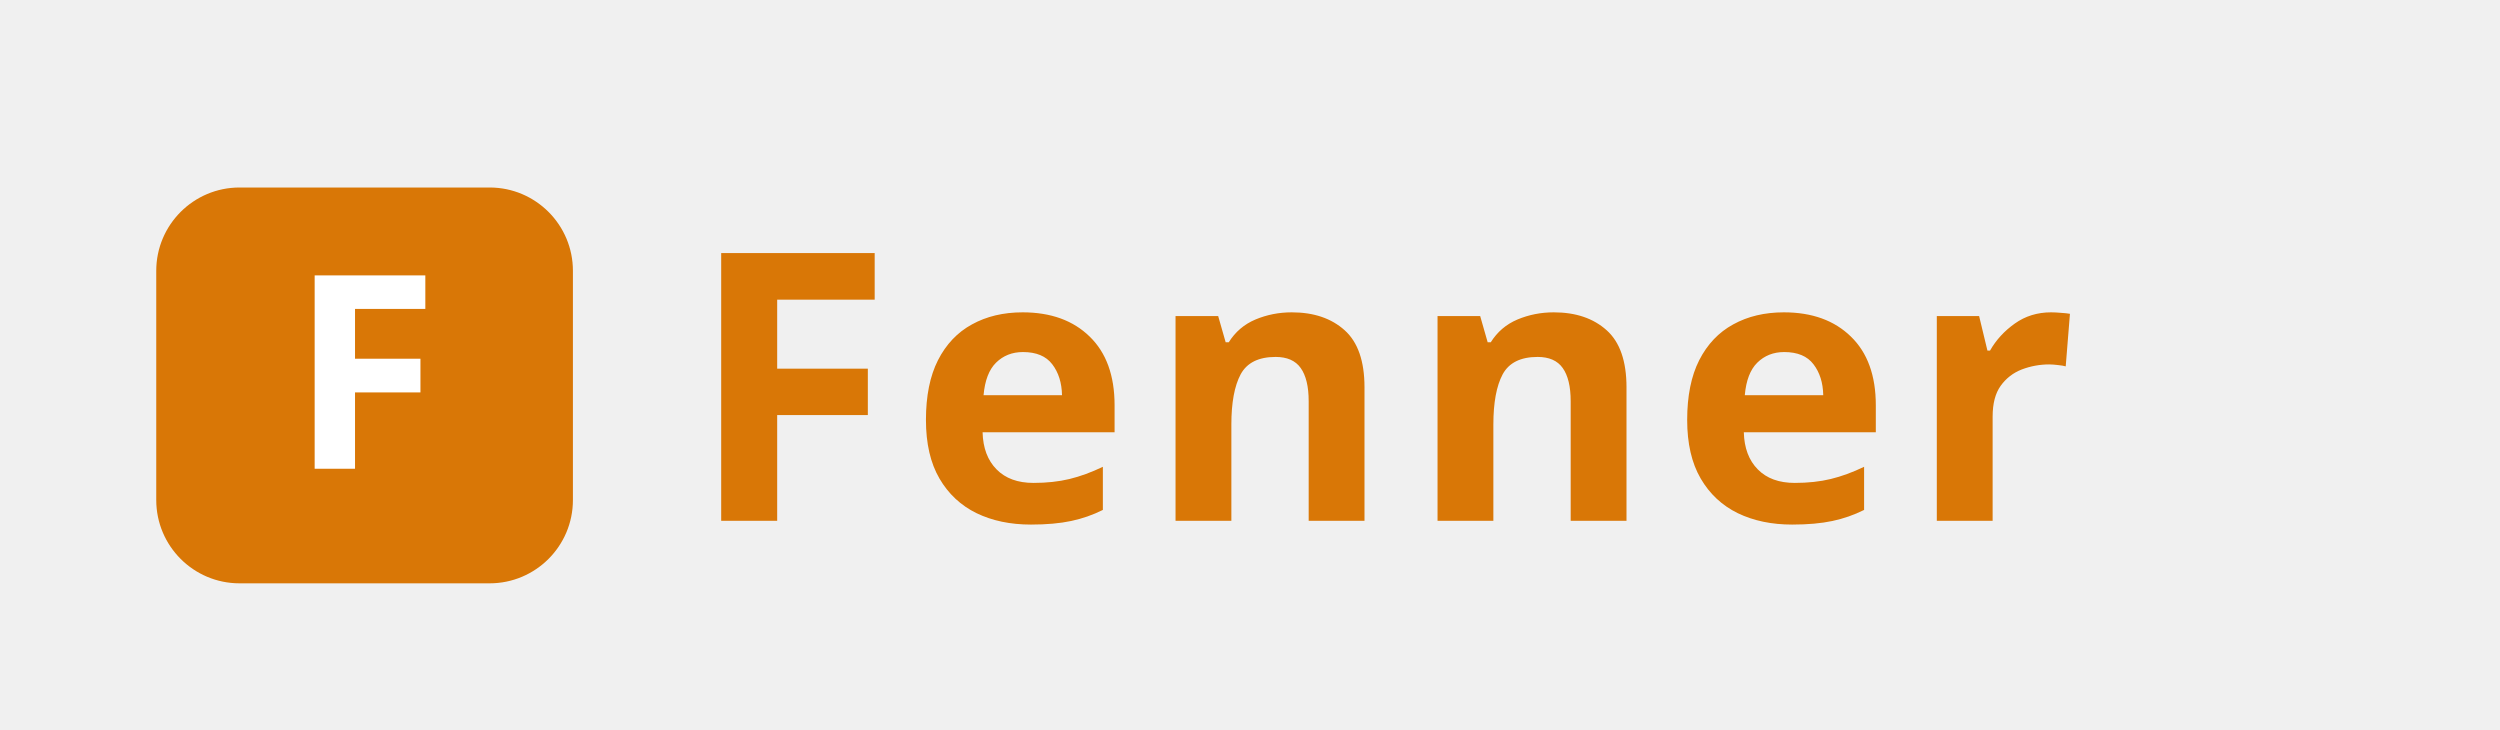
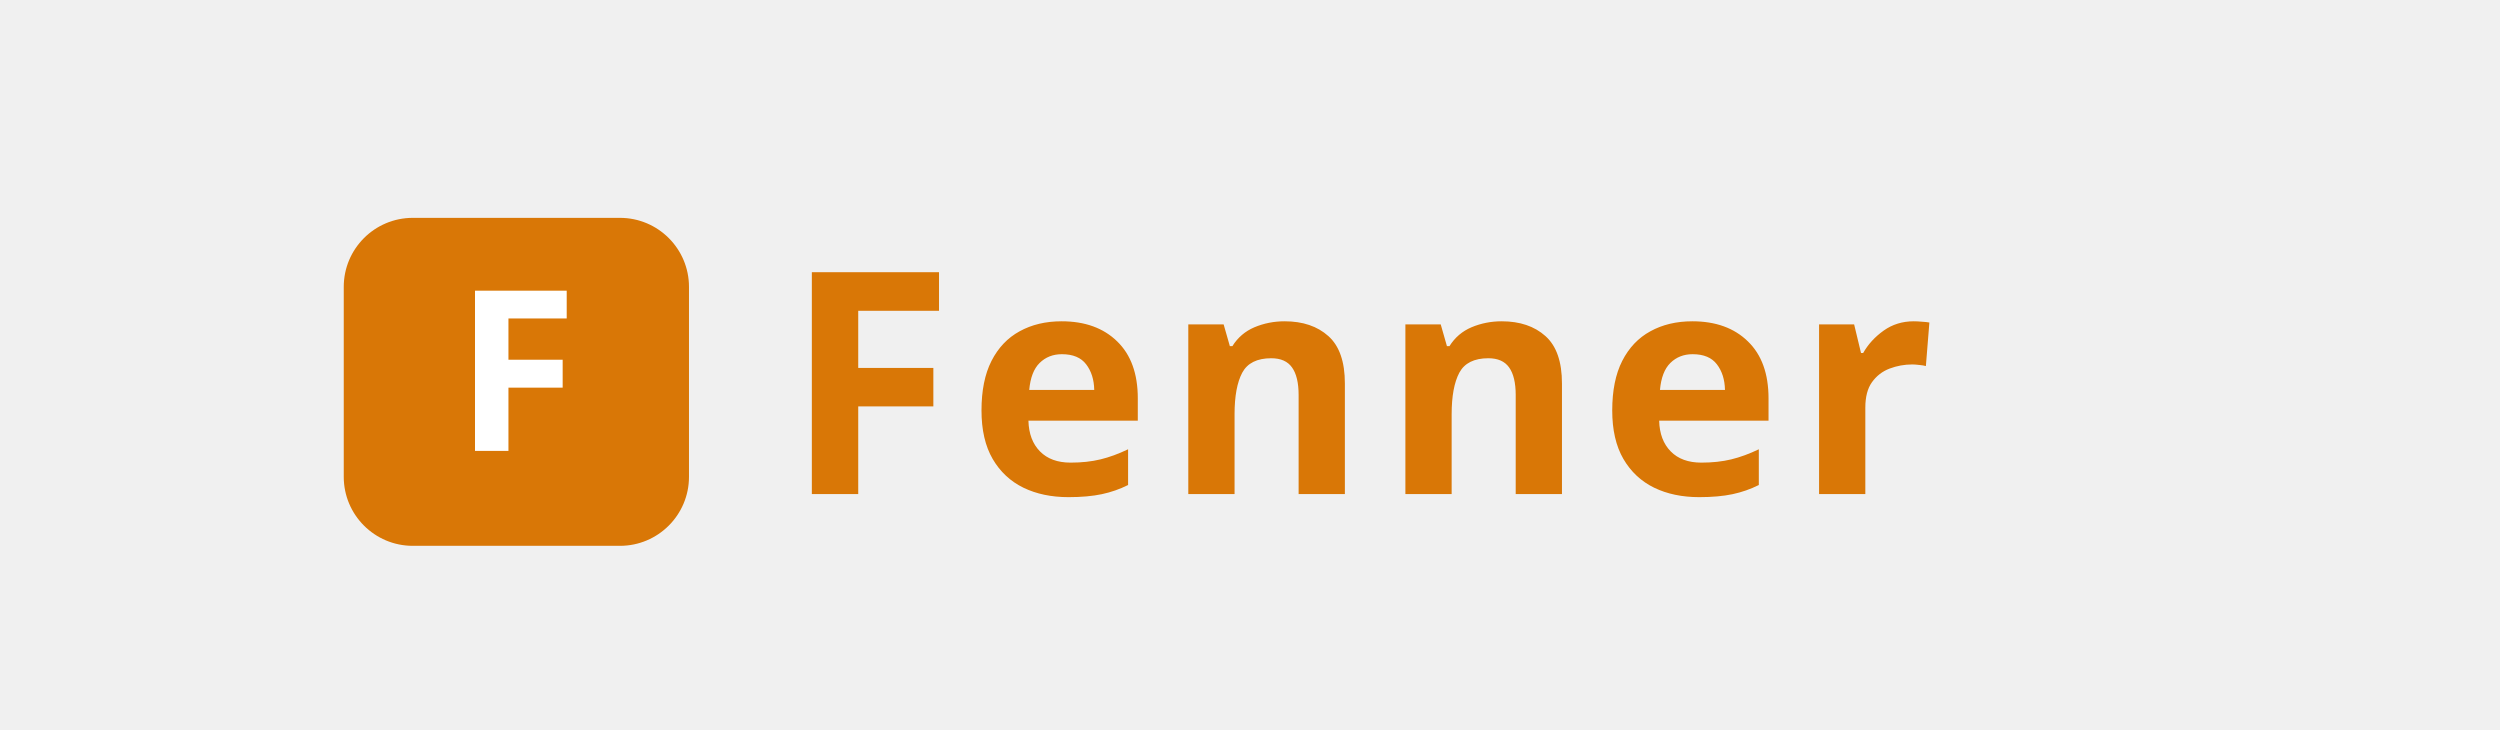
<svg xmlns="http://www.w3.org/2000/svg" viewBox="0 0 240 70" width="100%" height="100%">
  <rect width="100%" height="100%" fill="transparent" />
-   <g transform="translate(10, 8)">
-     <rect x="5" y="10" width="40" height="38" rx="8" fill="#D97706" />
-     <text x="25" y="37" font-family="Arial Black, sans-serif" font-size="26" font-weight="900" fill="#FFFFFF" text-anchor="middle">F</text>
-     <text x="56" y="42" font-family="Arial Black, sans-serif" font-size="36" font-weight="900" fill="#D97706" letter-spacing="1.5">Fenner</text>
-   </g>
+   <svg x="12" y="6" width="216" height="58" viewBox="0 0 240 70" preserveAspectRatio="xMidYMid meet">
+     <rect width="100%" height="100%" fill="transparent" />
+     <g transform="translate(10, 8)">
+       <rect x="5" y="10" width="40" height="38" rx="8" fill="#D97706" />
+       <text x="25" y="37" font-family="Arial Black, sans-serif" font-size="26" font-weight="900" fill="#FFFFFF" text-anchor="middle">F</text>
+       <text x="56" y="42" font-family="Arial Black, sans-serif" font-size="36" font-weight="900" fill="#D97706" letter-spacing="1.5">Fenner</text>
+     </g>
+   </svg>
</svg>
